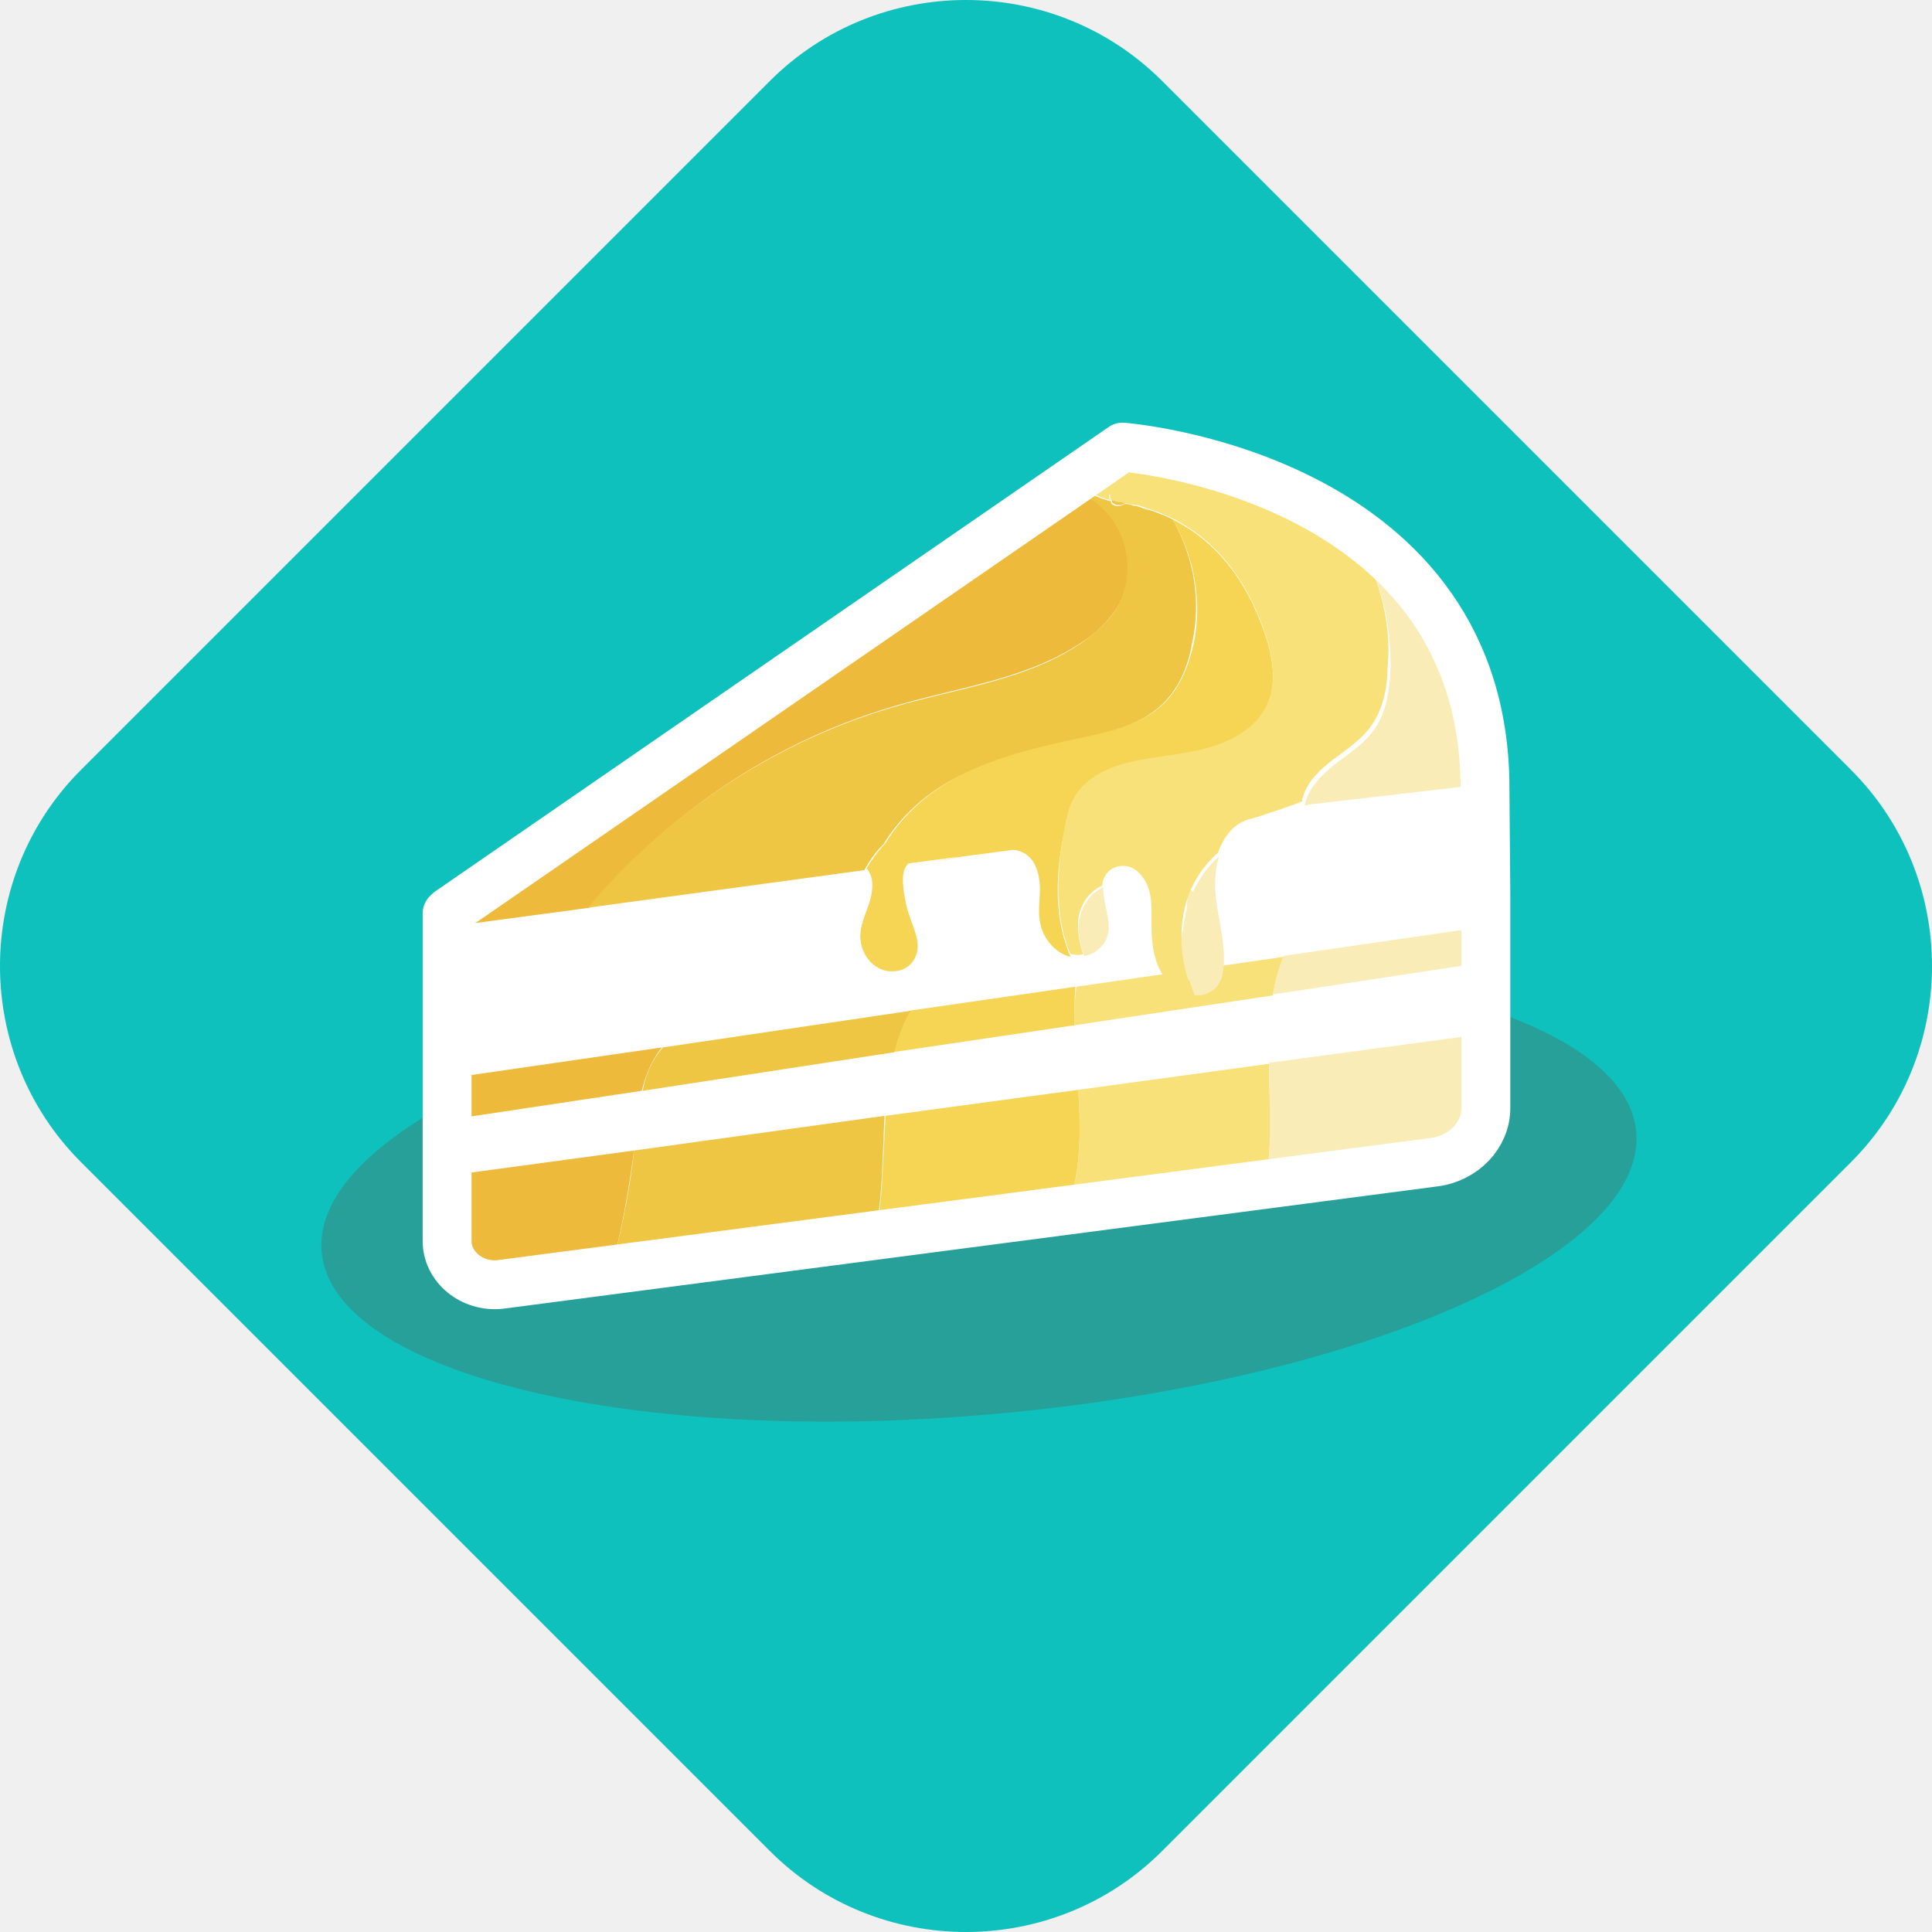
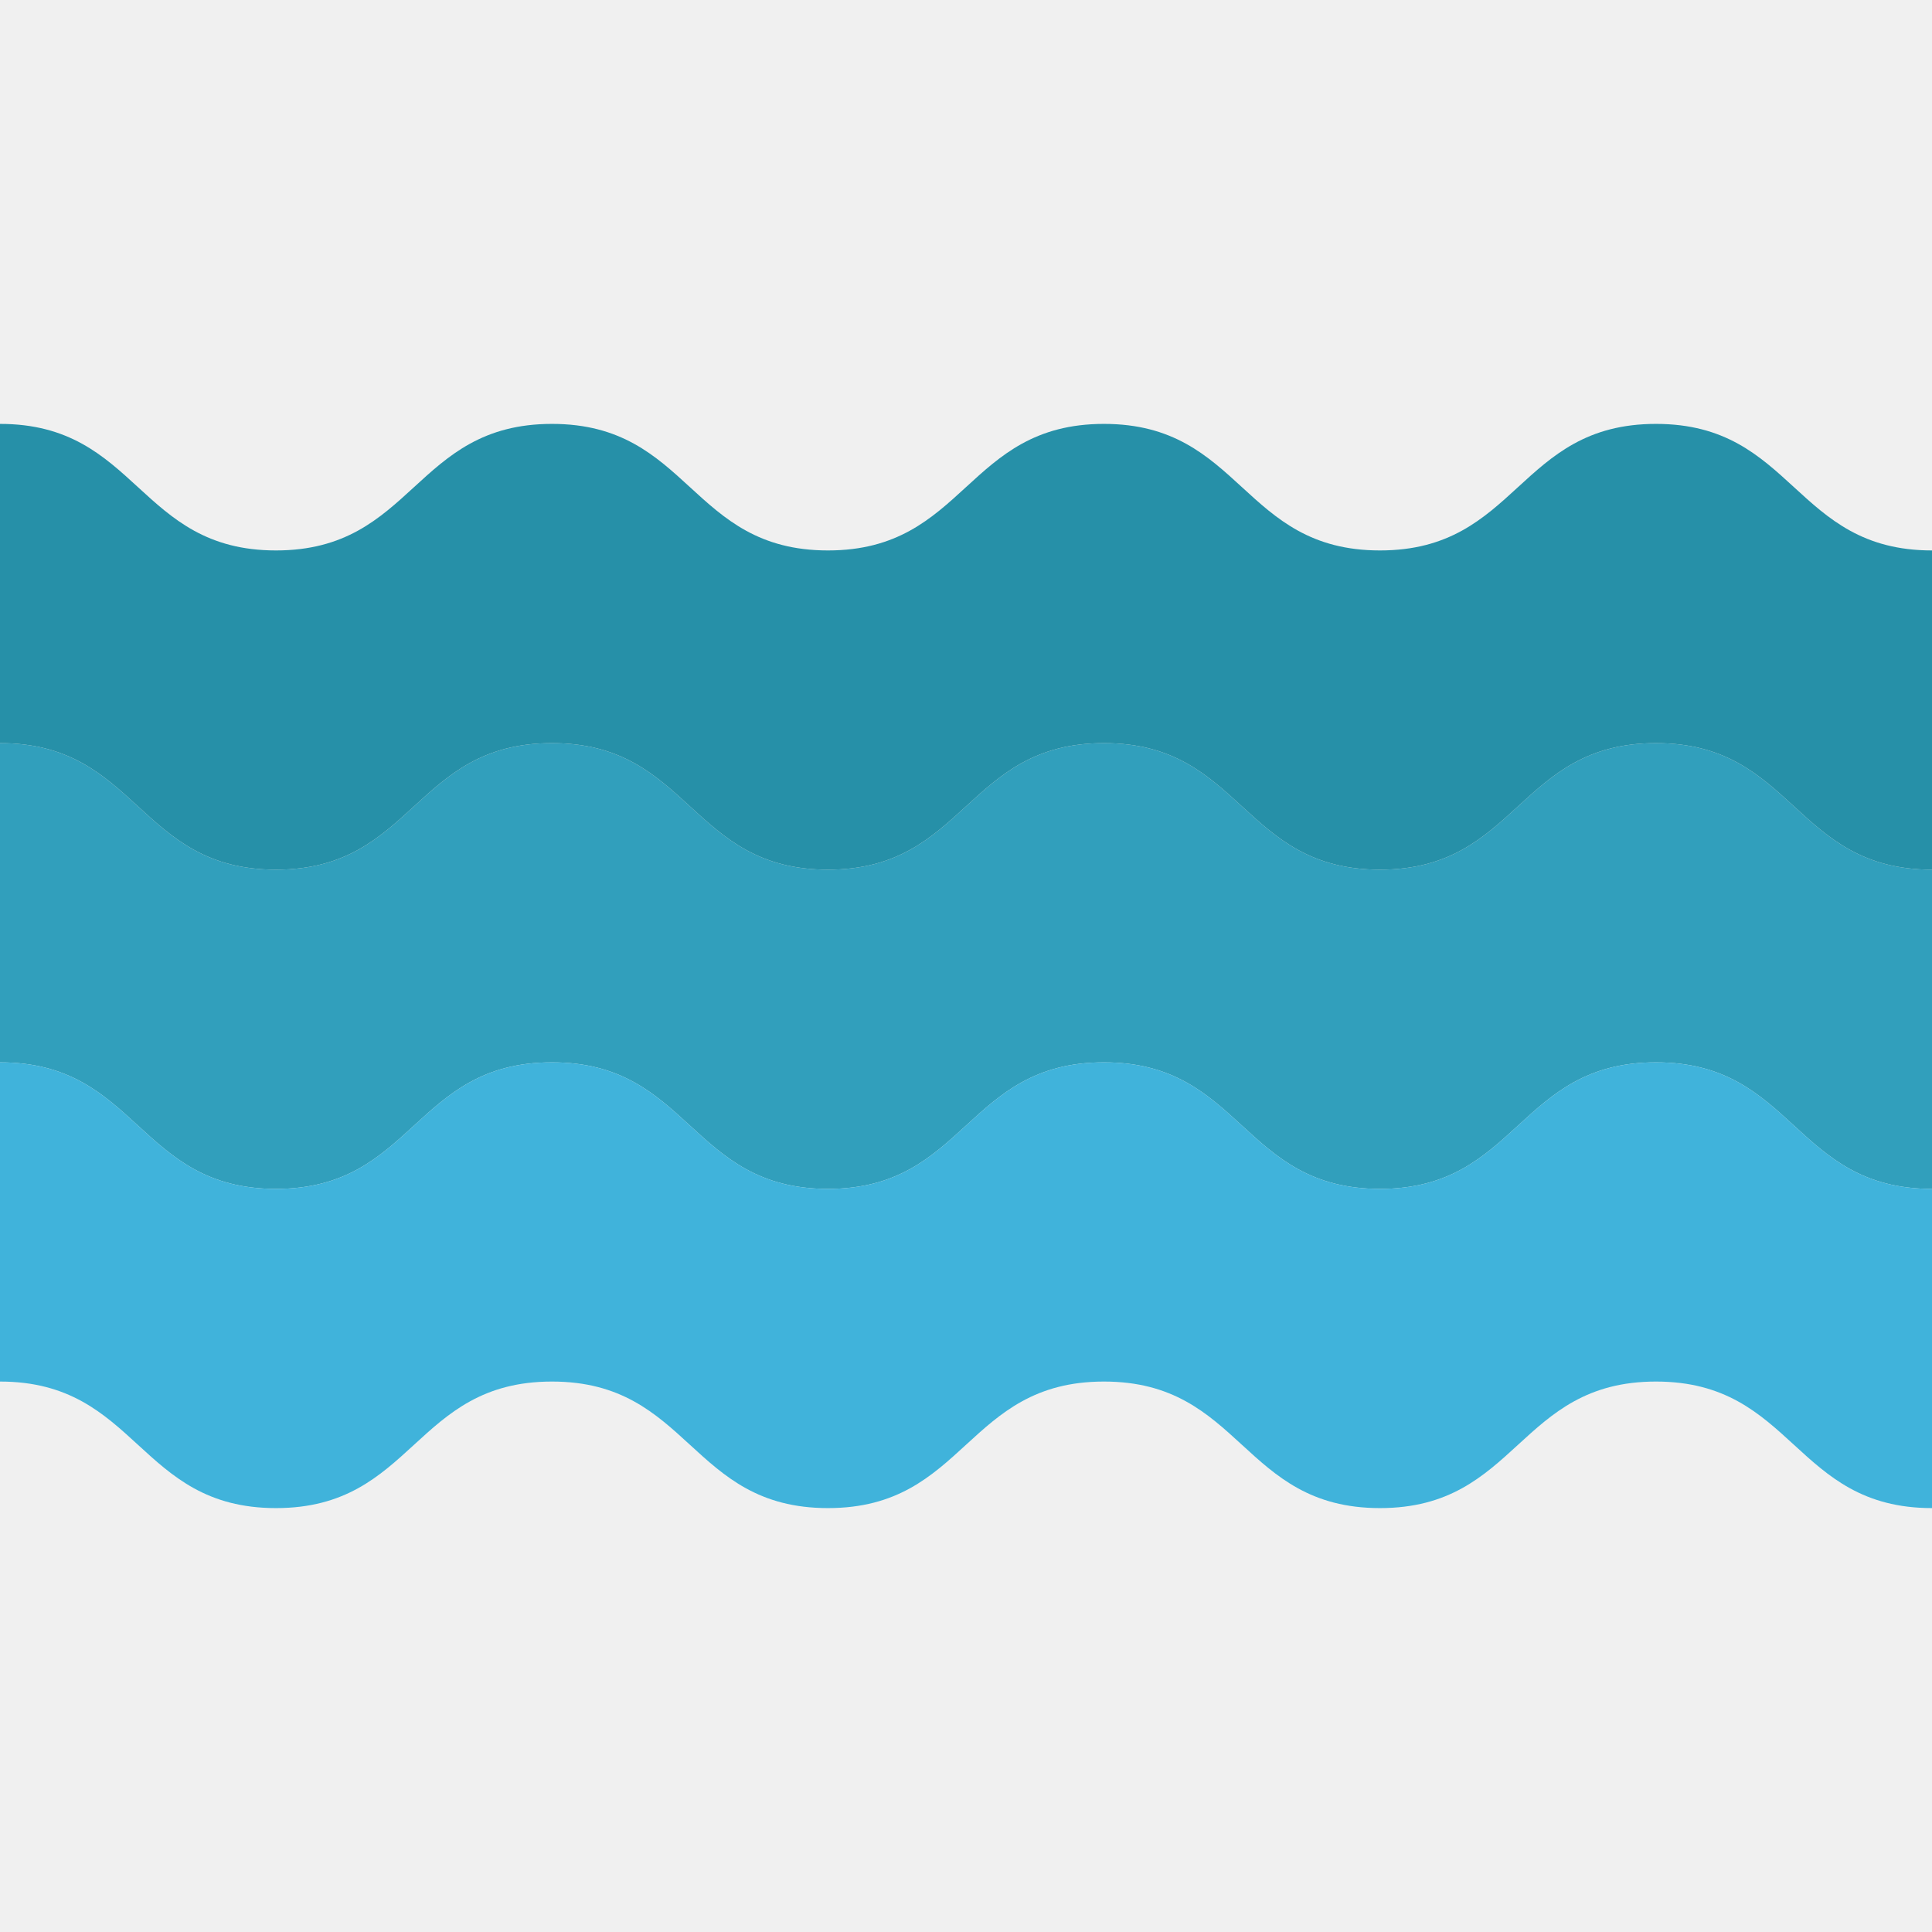
- <svg xmlns="http://www.w3.org/2000/svg" version="1.1" id="Layer_1" x="0px" y="0px" viewBox="0 0 200.5 200.5" enable-background="new 0 0 200.5 200.5" xml:space="preserve">
-   <path fill="#0EC1BC" d="M192.1,120.6l-71.5,71.5c-11.2,11.2-29.5,11.2-40.7,0L8.4,120.6c-11.2-11.2-11.2-29.5,0-40.7L79.9,8.4  c11.2-11.2,29.5-11.2,40.7,0l71.5,71.5C203.3,91.1,203.3,109.4,192.1,120.6z" />
-   <ellipse transform="matrix(0.9958 -9.115107e-02 9.115107e-02 0.9958 -10.8562 9.7731)" fill="#27A09A" cx="101.6" cy="123.7" rx="68.5" ry="23.1" />
+ <svg xmlns="http://www.w3.org/2000/svg" version="1.1" id="Layer_1" x="0px" y="0px" viewBox="0 0 511.999 511.999" style="enable-background:new 0 0 511.999 511.999;" xml:space="preserve">
+   <path style="fill:#319FBC;" d="M511.999,230.469c-36.574,0-36.574-33.536-73.147-33.536s-36.574,33.536-73.147,33.536  c-36.572,0-36.572-33.536-73.144-33.536s-36.571,33.536-73.141,33.536c-36.569,0-36.569-33.536-73.138-33.536  c-36.57,0-36.57,33.536-73.141,33.536S36.57,196.933,0,196.933v84.596c36.571,0,36.571,33.536,73.141,33.536  s36.57-33.536,73.141-33.536c36.569,0,36.569,33.536,73.138,33.536c36.571,0,36.571-33.536,73.141-33.536  c36.572,0,36.572,33.536,73.144,33.536c36.574,0,36.574-33.536,73.147-33.536s36.574,33.536,73.147,33.536" />
+   <path style="fill:#2690A8;" d="M511.999,145.873c-36.574,0-36.574-33.536-73.147-33.536s-36.574,33.536-73.147,33.536  c-36.572,0-36.572-33.536-73.144-33.536s-36.571,33.536-73.141,33.536c-36.569,0-36.569-33.536-73.138-33.536  c-36.57,0-36.57,33.536-73.141,33.536S36.57,112.337,0,112.337v84.596c36.571,0,36.571,33.536,73.141,33.536  s36.57-33.536,73.141-33.536c36.569,0,36.569,33.536,73.138,33.536c36.571,0,36.571-33.536,73.141-33.536  c36.572,0,36.572,33.536,73.144,33.536c36.574,0,36.574-33.536,73.147-33.536s36.574,33.536,73.147,33.536" />
+   <path style="fill:#40B3DB;" d="M511.999,315.066c-36.574,0-36.574-33.536-73.147-33.536s-36.574,33.536-73.147,33.536  c-36.572,0-36.572-33.536-73.144-33.536s-36.571,33.536-73.141,33.536c-36.569,0-36.569-33.536-73.138-33.536  c-36.57,0-36.57,33.536-73.141,33.536S36.57,281.529,0,281.529v84.596c36.571,0,36.571,33.536,73.141,33.536  s36.57-33.536,73.141-33.536c36.569,0,36.569,33.536,73.138,33.536c36.571,0,36.571-33.536,73.141-33.536  c36.572,0,36.572,33.536,73.144,33.536c36.574,0,36.574-33.536,73.147-33.536s36.574,33.536,73.147,33.536" />
  <g>
-     <path fill="#FFFFFF" d="M153.4,80.8c-0.8-30.3-37.1-32.9-37.1-32.9L47.3,94l0,0l-0.2,0.2l0,1.8l0-1.8v11.2v7.4v3.9v5.3v4.8   c0,2.6,2.6,4.6,5.4,4.3l95.7-12.2c3-0.4,5.2-2.7,5.2-5.4v-4.7V102v-3.4v-6.4L153.4,80.8L153.4,80.8z" />
-     <g>
-       <path fill="#F9E17A" d="M131.7,110.4l-19.8,2.7c0.2,3.3,0.3,6.6-0.4,9.8c-0.1,0.3-0.1,0.5-0.2,0.8l20.3-2.9    c0.2-1.5,0.2-3.1,0.2-4.6C131.8,114.2,131.7,112.3,131.7,110.4z" />
-       <path fill="#F6D555" d="M111.9,113.1l-20,2.7c-0.2,3.6-0.3,7.2-0.7,10.7l20.1-2.8c0.1-0.3,0.1-0.5,0.2-0.8    C112.2,119.6,112.1,116.4,111.9,113.1z" />
-       <path fill="#EDBA3B" d="M47.3,121.9v5.3c0,2.9,2.5,5.1,5.4,4.7l11.1-1.6c0.9-3.6,1.5-7.2,2-10.9L47.3,121.9z" />
-       <path fill="#EFC643" d="M65.8,119.4c-0.4,3.7-1.1,7.3-2,10.9l27.3-3.8c0.5-3.5,0.5-7.1,0.7-10.7L65.8,119.4z" />
-       <path fill="#F9ECB7" d="M131.8,116.1c0,1.5,0,3.1-0.2,4.6l16.4-2.3c3-0.4,5.2-2.9,5.2-5.9v-5.1l-21.5,2.9    C131.7,112.3,131.8,114.2,131.8,116.1z" />
-       <path fill="#F9E17A" d="M111.5,106.4l20.6-3.1c0.2-1.4,0.6-2.7,1.1-4l-21.5,3.1C111.5,103.7,111.5,105,111.5,106.4z" />
-       <path fill="#F9ECB7" d="M132.1,103.2l21.1-3.2v-3.7l-20,2.9C132.7,100.5,132.3,101.9,132.1,103.2z" />
-       <path fill="#EDBA3B" d="M68.6,108.8c0,0,0.1-0.1,0.1-0.1l-21.4,3.1v4.3l19.3-2.9C67,111.6,67.6,110.1,68.6,108.8z" />
-       <path fill="#F6D555" d="M111.5,106.4c0-1.3,0-2.7,0.1-4l-17.3,2.5c-0.8,1.3-1.3,2.8-1.7,4.3L111.5,106.4z" />
-       <path fill="#EFC643" d="M66.7,113.2l26.1-4c0.4-1.5,0.9-3,1.7-4.3l-25.7,3.8c0,0-0.1,0.1-0.1,0.1C67.6,110.1,67,111.6,66.7,113.2z    " />
-       <g>
-         <path fill="none" d="M135.6,83.5l0.1,0C135.7,83.5,135.7,83.5,135.6,83.5z" />
-         <path fill="#F6D555" d="M135.7,83.5l-0.1,0C135.5,83.7,135.7,83.5,135.7,83.5z" />
-         <path fill="#F9ECB7" d="M123.4,92.1c1.2,1.3,1.8,3,2.2,4.7c0.3,1.2,0.5,2.6-0.1,3.7c-0.6,1.1-2.2,1.7-3.1,0.8     c-1-1-0.4-2.6,0.1-3.9c0.7-1.9,0.9-4.1,0.5-6.1" />
-         <path fill="#F9ECB7" d="M112,95.6c-0.2,1.2,0.1,2.4,0.5,3.6c0.6-0.1,1.1-0.3,1.5-0.7c2.1-1.7,0.4-4.4,0.5-6.4     C113.1,92.7,112.2,94.1,112,95.6z" />
-         <path fill="#F9ECB7" d="M123.4,93.6c-1.1,3.1-0.7,6.6,0.6,9.7c0.3,0,0.7,0,1-0.1c1.6-0.5,1.9-1.8,2-3c0.2-2.7-0.8-5.4-0.9-8.2     c0-1,0.1-2.1,0.4-3.1C125.1,90.1,124,91.8,123.4,93.6z" />
-         <path fill="#F9ECB7" d="M139.9,54.5c3,4.4,4.6,9.7,4.4,15.1c-0.1,2.3-0.5,4.6-1.9,6.4c-1.1,1.4-2.7,2.4-4.1,3.5     c-1.3,1.1-2.6,2.4-2.9,4.1c0.1,0,0.2-0.1,0.3-0.1c0.1,0,0.1,0,0.1,0l15.5-1.8c1-0.1,1.8-1,1.7-2     C152.2,67.5,146.6,59.6,139.9,54.5z" />
-         <path fill="#F6D555" d="M131.2,65.6c-1.9-5.5-5-9.4-9.5-11.7c2.2,3.8,3.1,8.4,2.2,12.8c-0.5,2.3-1.4,4.6-3.1,6.3     c-2.4,2.3-5.8,2.9-9,3.6c-4.7,1-9.5,2.1-13.6,4.7c-2.5,1.5-4.8,3.7-6.3,6.2c0,0,0,0,0,0c-0.1,0.1-0.1,0.1-0.2,0.2     c-0.7,0.8-1.3,1.6-1.8,2.5l0.1,0c0.7,0.9,0.6,2.1,0.3,3.2c-0.3,1.1-0.9,2.2-1,3.4c-0.2,1.9,1.2,4.1,3.4,4c0.9,0,1.8-0.5,2.2-1.3     c0.8-1.4,0-2.9-0.5-4.4c-0.4-1.1-0.6-2.3-0.7-3.5c0-0.7,0-1.5,0.6-2c0,0,0,0,0,0l5.3-0.7c-1,0.2-2,0.4-2.9,0.6l3.1-0.6l5.3-0.7     c0.4,0,0.7,0.1,1.1,0.3c1.2,0.6,1.6,2,1.7,3.2c0.1,1.3-0.2,2.6,0,3.8c0.2,1.7,1.5,3.4,3.2,3.8c-0.3-0.7-0.5-1.3-0.7-2     c-1-3.6-0.7-7.5,0.1-11.2c0.2-1.1,0.5-2.2,1-3.1c0.4-0.7,0.9-1.2,1.6-1.7c0.5-0.4,1-0.7,1.5-1c2.8-1.4,6-1.5,9.1-2     c3.1-0.6,6.3-1.9,7.7-4.7C132.6,71,132.1,68.1,131.2,65.6z" />
-         <path fill="none" d="M116.8,52.2C116.8,52.2,116.8,52.2,116.8,52.2c-0.2,0-0.3-0.1-0.5-0.1C116.5,52.2,116.6,52.2,116.8,52.2z" />
-         <path fill="none" d="M117.8,52.5c-0.3-0.1-0.6-0.2-1-0.2c0,0,0,0,0,0C117.1,52.3,117.4,52.4,117.8,52.5z" />
-         <path fill="none" d="M117.9,52.5c0.4,0.1,0.8,0.2,1.2,0.4C118.7,52.7,118.3,52.6,117.9,52.5z" />
-         <path fill="none" d="M119.2,52.9c0.9,0.3,1.7,0.6,2.5,1C120.9,53.5,120.1,53.2,119.2,52.9z" />
-         <path fill="#F9E17A" d="M115.2,51.3c0,0.2,0,0.4,0.1,0.6c0,0,0.1,0,0.1,0c0-0.2,0-0.3,0-0.5C115.3,51.4,115.3,51.3,115.2,51.3z" />
-         <path fill="#F9E17A" d="M139.9,54.5c-10.6-8.2-23.9-9.2-23.9-9.2l-1.2,0.9l-2.5,1.8l-2.5,1.8c1,0.2,1.9,0.4,2.9,0.7     c0.5,0.7,1.4,1.1,2.5,1.4c-0.1-0.2-0.1-0.4-0.1-0.6c0.1,0,0.1,0.1,0.2,0.1c0,0.2,0,0.3,0,0.5c0.3,0.1,0.6,0.1,0.9,0.2     c0.2,0,0.3,0.1,0.5,0.1c0.3,0.1,0.6,0.1,1,0.2c0.1,0,0.1,0,0.2,0c0.4,0.1,0.8,0.2,1.2,0.4c0,0,0,0,0.1,0c0.9,0.3,1.7,0.6,2.5,1     c0,0,0,0,0,0v0c4.5,2.3,7.6,6.2,9.5,11.7c0.9,2.5,1.4,5.4,0.2,7.8c-1.4,2.8-4.6,4.1-7.7,4.7c-3.1,0.6-6.3,0.7-9.1,2     c-1.2,0.6-2.4,1.5-3.1,2.7c-0.6,1-0.8,2.1-1,3.1c-0.7,3.7-1,7.6-0.1,11.2c0.2,0.7,0.4,1.4,0.7,2c0.2,0,0.4,0.1,0.7,0.1     c0.2,0,0.4,0,0.6-0.1c-0.4-1.2-0.6-2.4-0.5-3.6c0.2-1.5,1.1-2.9,2.5-3.5c0-0.6,0.3-1.2,0.8-1.6c0.8-0.6,2-0.6,2.8,0.1     c1.7,1.5,1.5,3.6,1.5,5.5c0,2.3,0.3,4.8,2.1,6.3c0.6,0.5,1.4,0.8,2.2,0.8c-1.3-3-1.6-6.5-0.6-9.7c0.6-1.8,1.7-3.5,3.2-4.8     c0.6-1.7,1.7-3.1,3.3-3.5c0.6-0.1,4.3-1.4,5.4-1.8c0.3-1.7,1.5-3,2.9-4.1c1.4-1.1,3-2.1,4.1-3.5c1.4-1.8,1.9-4.2,1.9-6.4     C144.5,64.3,142.9,58.9,139.9,54.5z" />
-         <path fill="#EFC643" d="M115.4,51.9c0,0.1,0,0.1,0,0.2c0.3,0.4,1,0.4,1.4,0.1c-0.2,0-0.3-0.1-0.5-0.1     C116,52.1,115.7,52,115.4,51.9z" />
-         <path fill="#EFC643" d="M117.8,52.5c0.1,0,0.1,0,0.2,0C117.9,52.5,117.8,52.5,117.8,52.5z" />
-         <polygon fill="#EFC643" points="121.7,53.9 121.7,53.9 121.7,53.9    " />
-         <path fill="#EFC643" d="M119.1,52.9C119.2,52.9,119.2,52.9,119.1,52.9C119.2,52.9,119.2,52.9,119.1,52.9z" />
-         <path fill="#EDBA3B" d="M93.8,73c6.4-1.8,13.2-2.7,18.7-6.5c1.5-1,2.8-2.3,3.7-3.9c1.3-2.5,1.2-5.8-0.3-8.2     c-1.4-2.3-3.9-3.9-6.6-4.2L48.9,94.8c-0.4,0.3-0.2,1,0.4,1l11.9-1.6C69.6,84,81.1,76.5,93.8,73z" />
-         <path fill="#EFC643" d="M121.7,53.9C121.7,53.9,121.7,53.9,121.7,53.9c-0.8-0.4-1.6-0.7-2.5-1c0,0,0,0-0.1,0     c-0.4-0.1-0.8-0.3-1.2-0.4c-0.1,0-0.1,0-0.2,0c-0.3-0.1-0.6-0.2-1-0.2c-0.4,0.3-1.1,0.3-1.4-0.1c0-0.1,0-0.1,0-0.2     c0,0-0.1,0-0.1,0c0,0,0,0.1,0,0.1c0,0,0-0.1,0-0.1c-1.1-0.3-2-0.6-2.5-1.4c-1-0.3-1.9-0.5-2.9-0.7l-0.6,0.4     c2.7,0.3,5.2,1.9,6.6,4.2c1.5,2.5,1.6,5.7,0.3,8.2c-0.8,1.6-2.2,2.8-3.7,3.9c-5.4,3.8-12.3,4.7-18.7,6.5     c-12.7,3.5-24.2,11-32.7,21.1l28.7-3.9c0.5-0.9,1.1-1.8,1.8-2.5c0.1-0.1,0.1-0.1,0.2-0.2c1.5-2.5,3.8-4.7,6.3-6.2     c4.1-2.5,8.9-3.7,13.6-4.7c3.2-0.7,6.6-1.3,9-3.6c1.7-1.6,2.7-3.9,3.1-6.3C124.7,62.4,123.9,57.8,121.7,53.9z" />
-       </g>
-     </g>
-     <path fill="none" stroke="#FFFFFF" stroke-width="5.074" stroke-linecap="round" stroke-linejoin="round" stroke-miterlimit="10" d="   M154.1,80.8c-0.8-31.6-37.6-34.4-37.6-34.4L46.6,94.6l0,0l-0.2,0.2l0,0l0,0v11.7v7.7v4.1v5.5v5c0,2.7,2.6,4.8,5.5,4.5l97-12.7   c3-0.4,5.3-2.8,5.3-5.6v-4.9v-7v-3.5v-6.7L154.1,80.8L154.1,80.8z" />
-   </g>
+ </g>
+   <g>
+ </g>
+   <g>
+ </g>
+   <g>
+ </g>
+   <g>
+ </g>
+   <g>
+ </g>
+   <g>
+ </g>
+   <g>
+ </g>
+   <g>
+ </g>
+   <g>
+ </g>
+   <g>
+ </g>
+   <g>
+ </g>
+   <g>
+ </g>
+   <g>
+ </g>
+   <g>
+ </g>
</svg>
